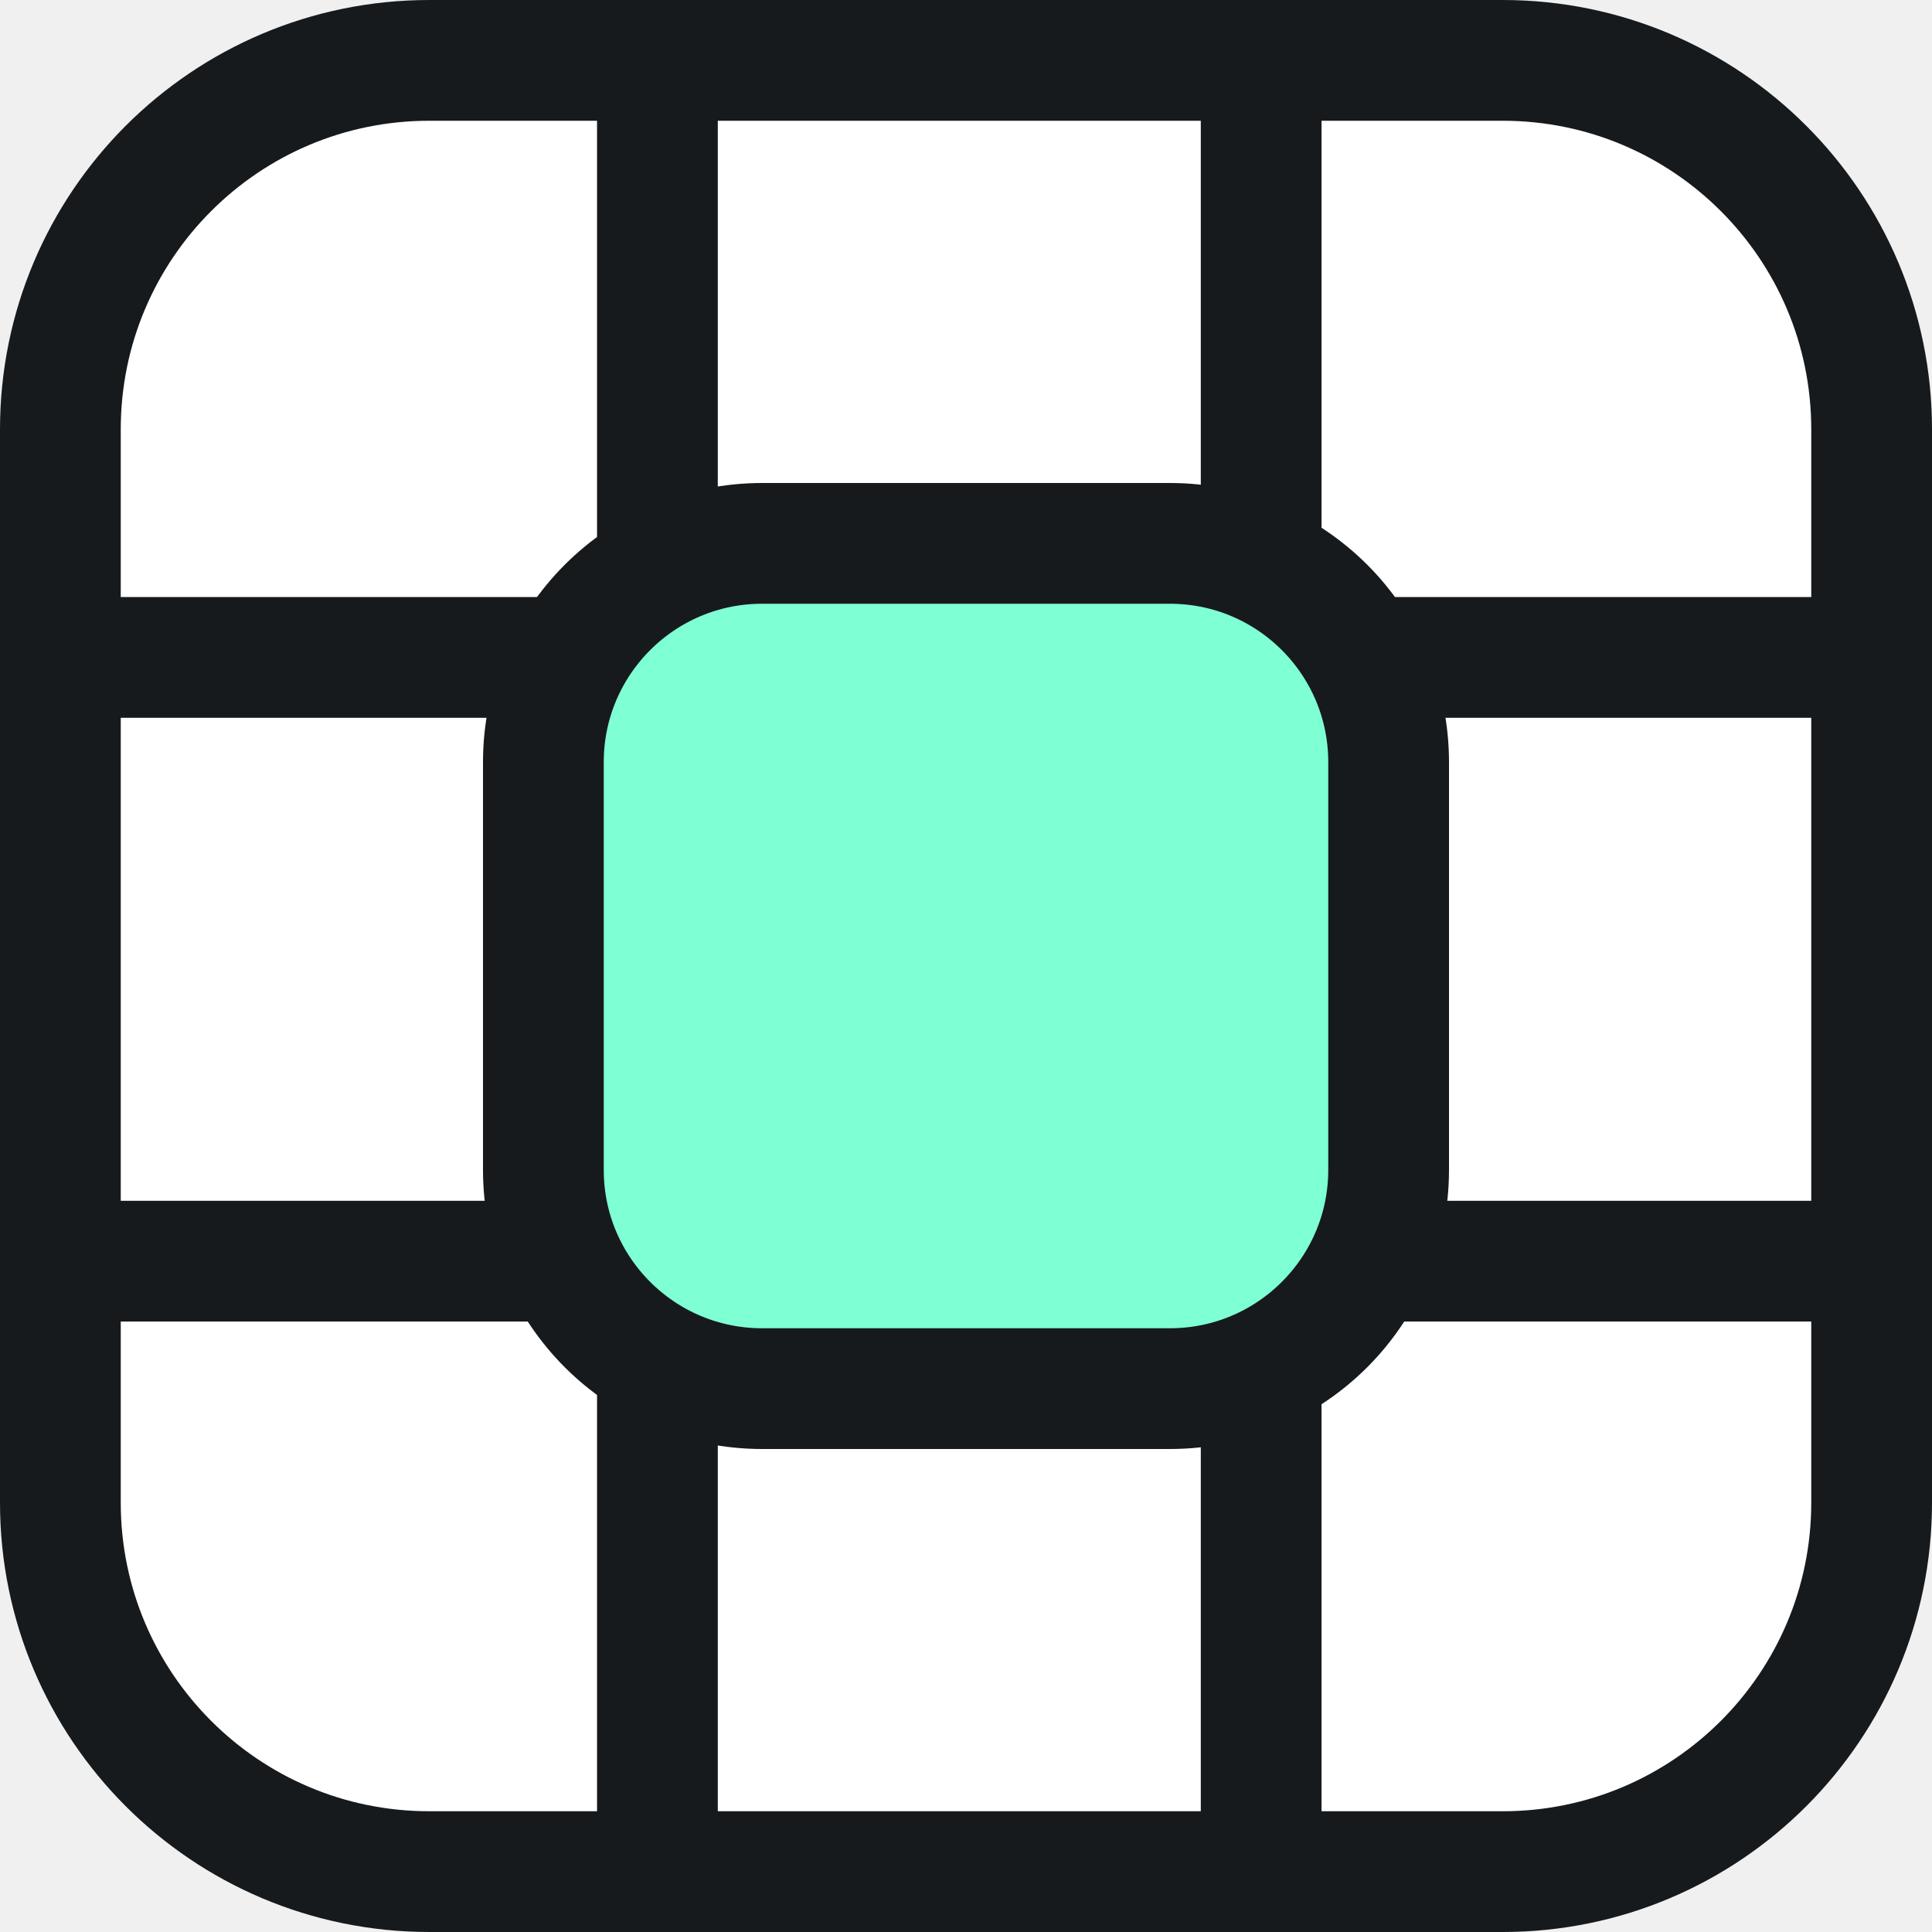
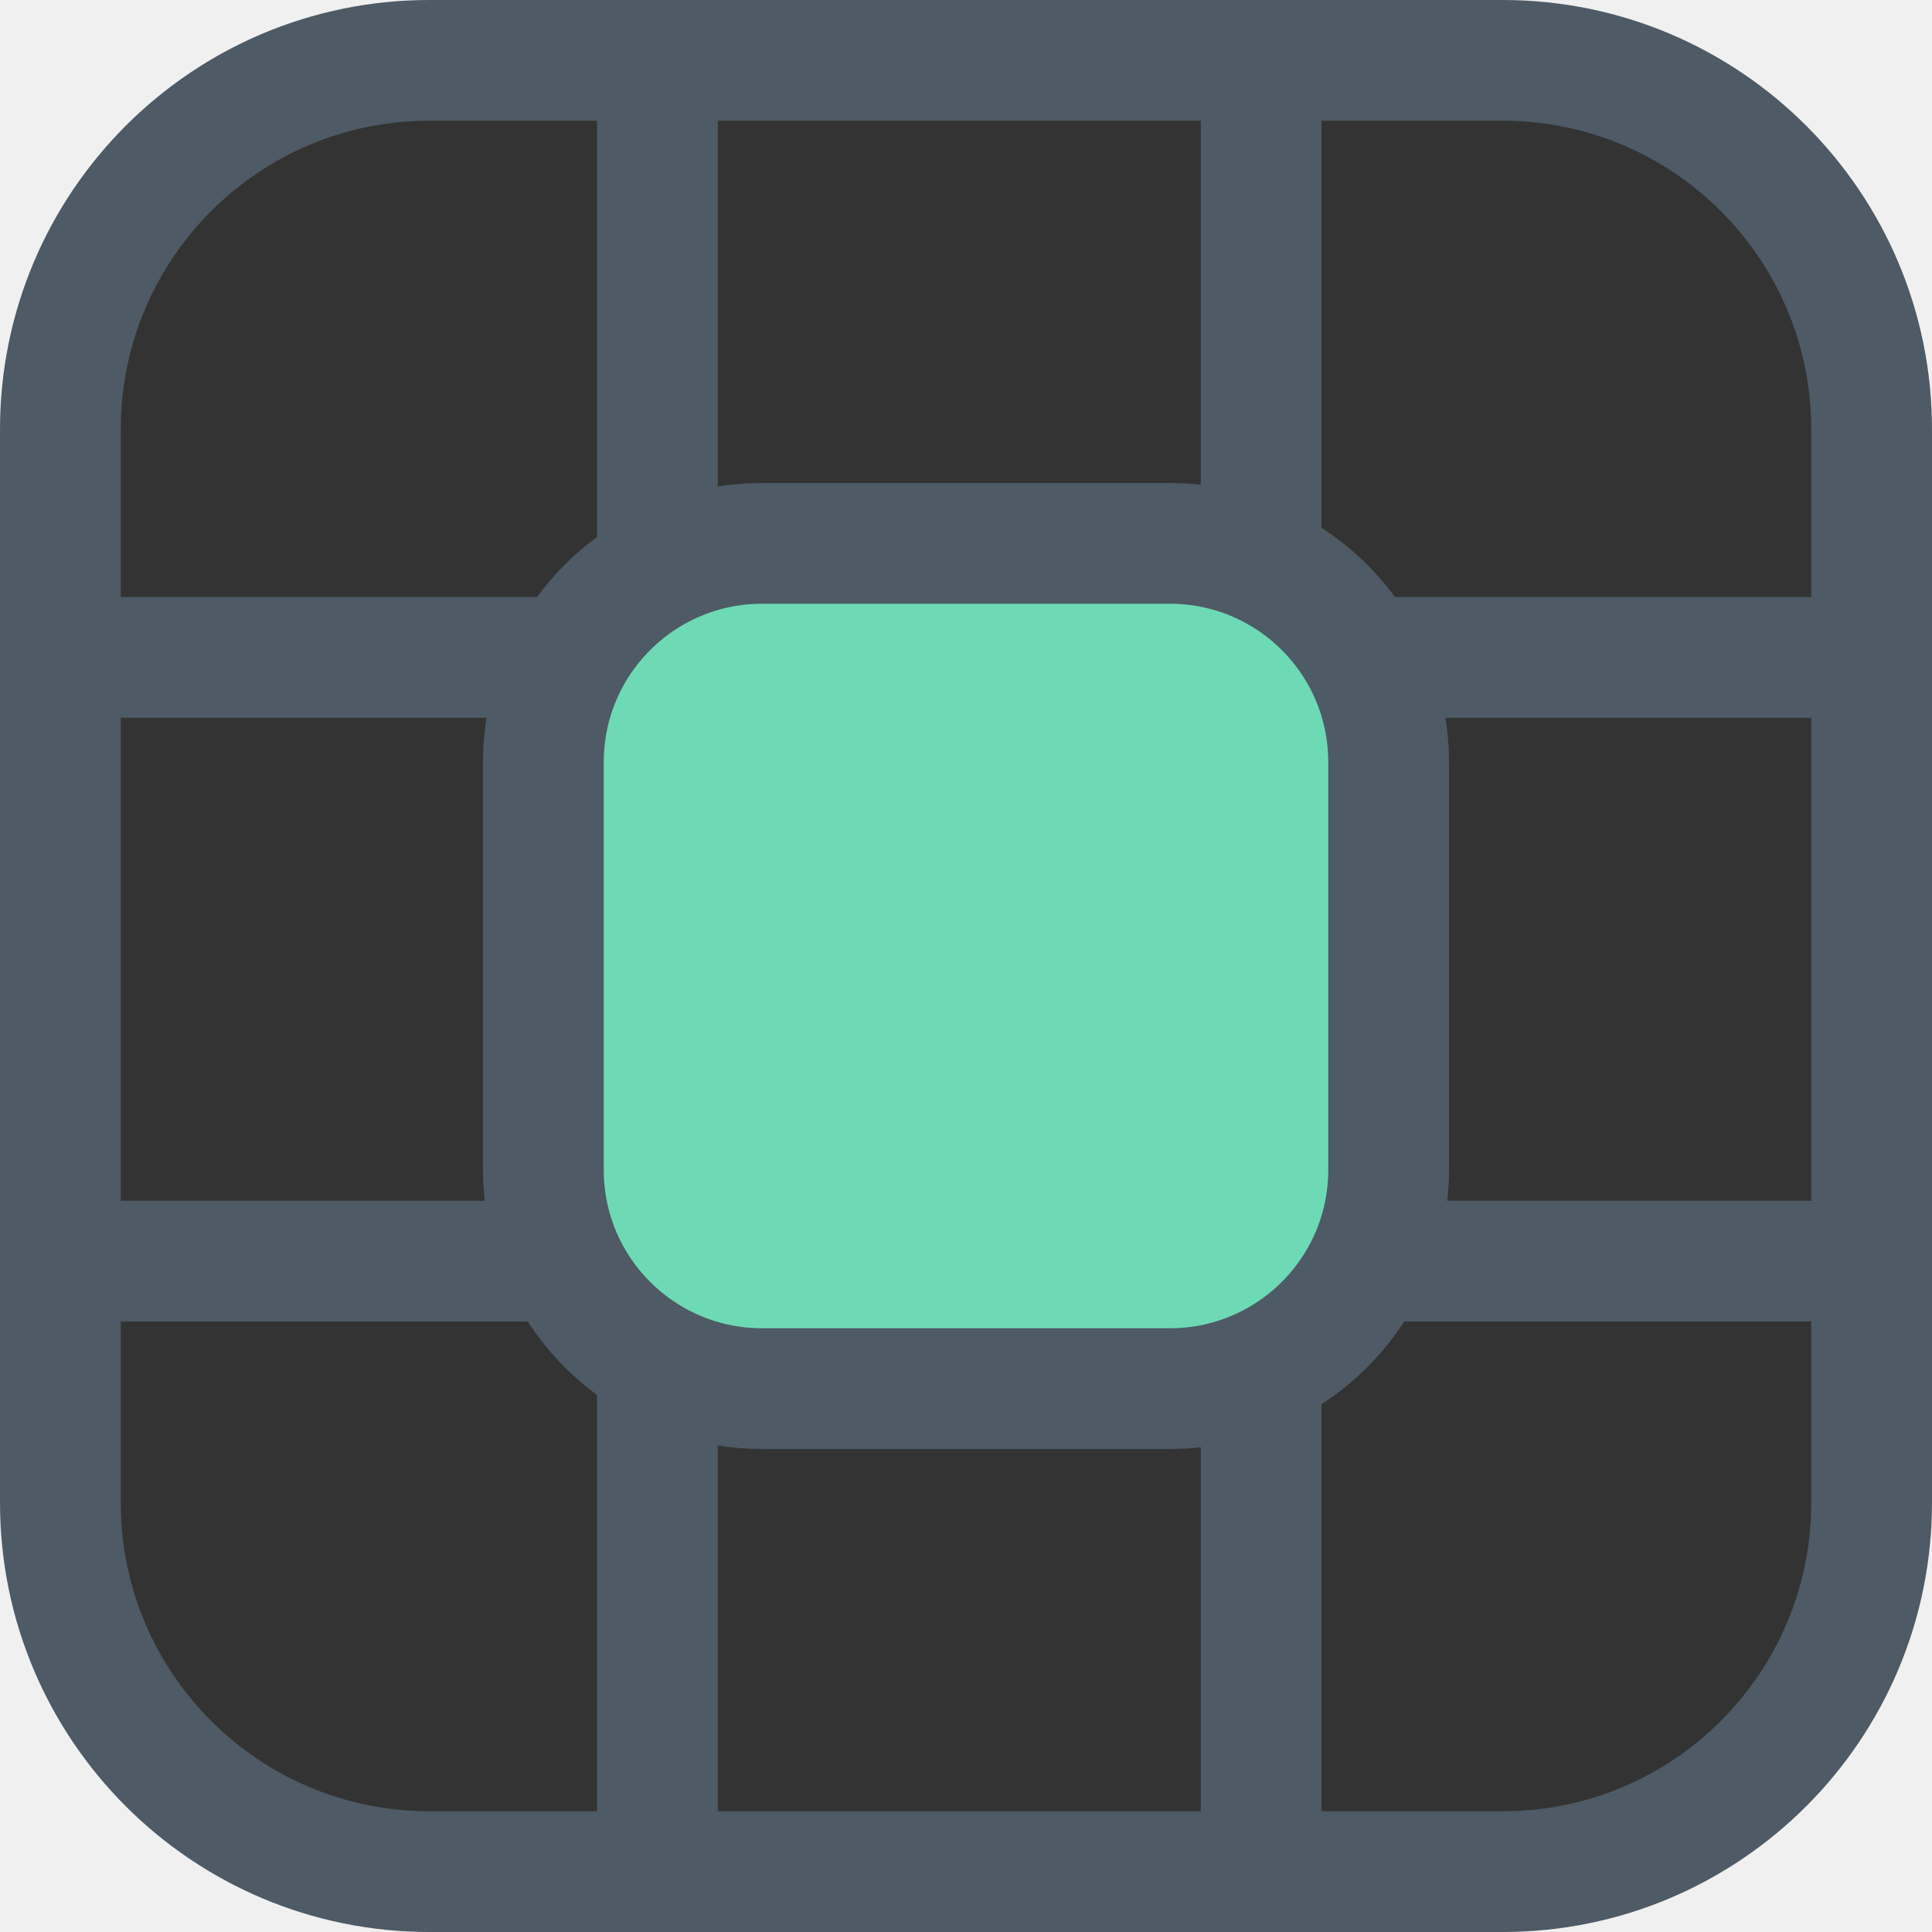
<svg xmlns="http://www.w3.org/2000/svg" width="34.56pt" height="34.56pt" viewBox="0 0 34.56 34.56">
  <defs />
  <style>
    #back-shape {
-         fill: white;
-         stroke: #161A1D;
+         fill: #333;
+         stroke: #4E5A65;
    }

    #center-shape {
-         fill: aquamarine;
-         stroke: #161A1D;
+         fill: rgb(109, 218, 181);
+         stroke: #4E5A65;
    }

-     .grid-lines { stroke: #161A1D }
+     .grid-lines { stroke: #4E5A65 }
</style>
  <rect id="back-shape" transform="translate(1.08, 1.08)" fill="#ffffff" fill-rule="evenodd" stroke="#000000" stroke-width="2.16" stroke-linecap="square" stroke-linejoin="round" width="32.4" height="32.4" rx="6.6" ry="6.6" />
  <path class="grid-lines" transform="matrix(1 0 0 0.9779006 11.76 1.35)" fill="none" stroke="#000000" stroke-width="2.16" stroke-linecap="square" stroke-linejoin="miter" stroke-miterlimit="2" d="M0 32.58L0 0" />
  <path class="grid-lines" transform="matrix(1 0 0 0.9779006 22.56 1.35)" fill="none" stroke="#000000" stroke-width="2.16" stroke-linecap="square" stroke-linejoin="miter" stroke-miterlimit="2" d="M0 0L0 32.58" />
  <path class="grid-lines" transform="matrix(0.9778024 0 0 1 1.438602 22.56)" fill="none" stroke="#000000" stroke-width="2.16" stroke-linecap="square" stroke-linejoin="miter" stroke-miterlimit="2" d="M0 0L32.4 0" />
  <path class="grid-lines" transform="matrix(0.9778024 0 0 1 1.3506 11.76)" fill="none" stroke="#000000" stroke-width="2.16" stroke-linecap="square" stroke-linejoin="miter" stroke-miterlimit="2" d="M0 0L32.49 0" />
  <rect id="center-shape" transform="translate(9.72, 9.72)" fill="#68ffc6" fill-rule="evenodd" stroke="#000000" stroke-width="2.16" stroke-linecap="square" stroke-linejoin="bevel" width="15.12" height="15.12" rx="3.913" ry="3.913" />
</svg>
